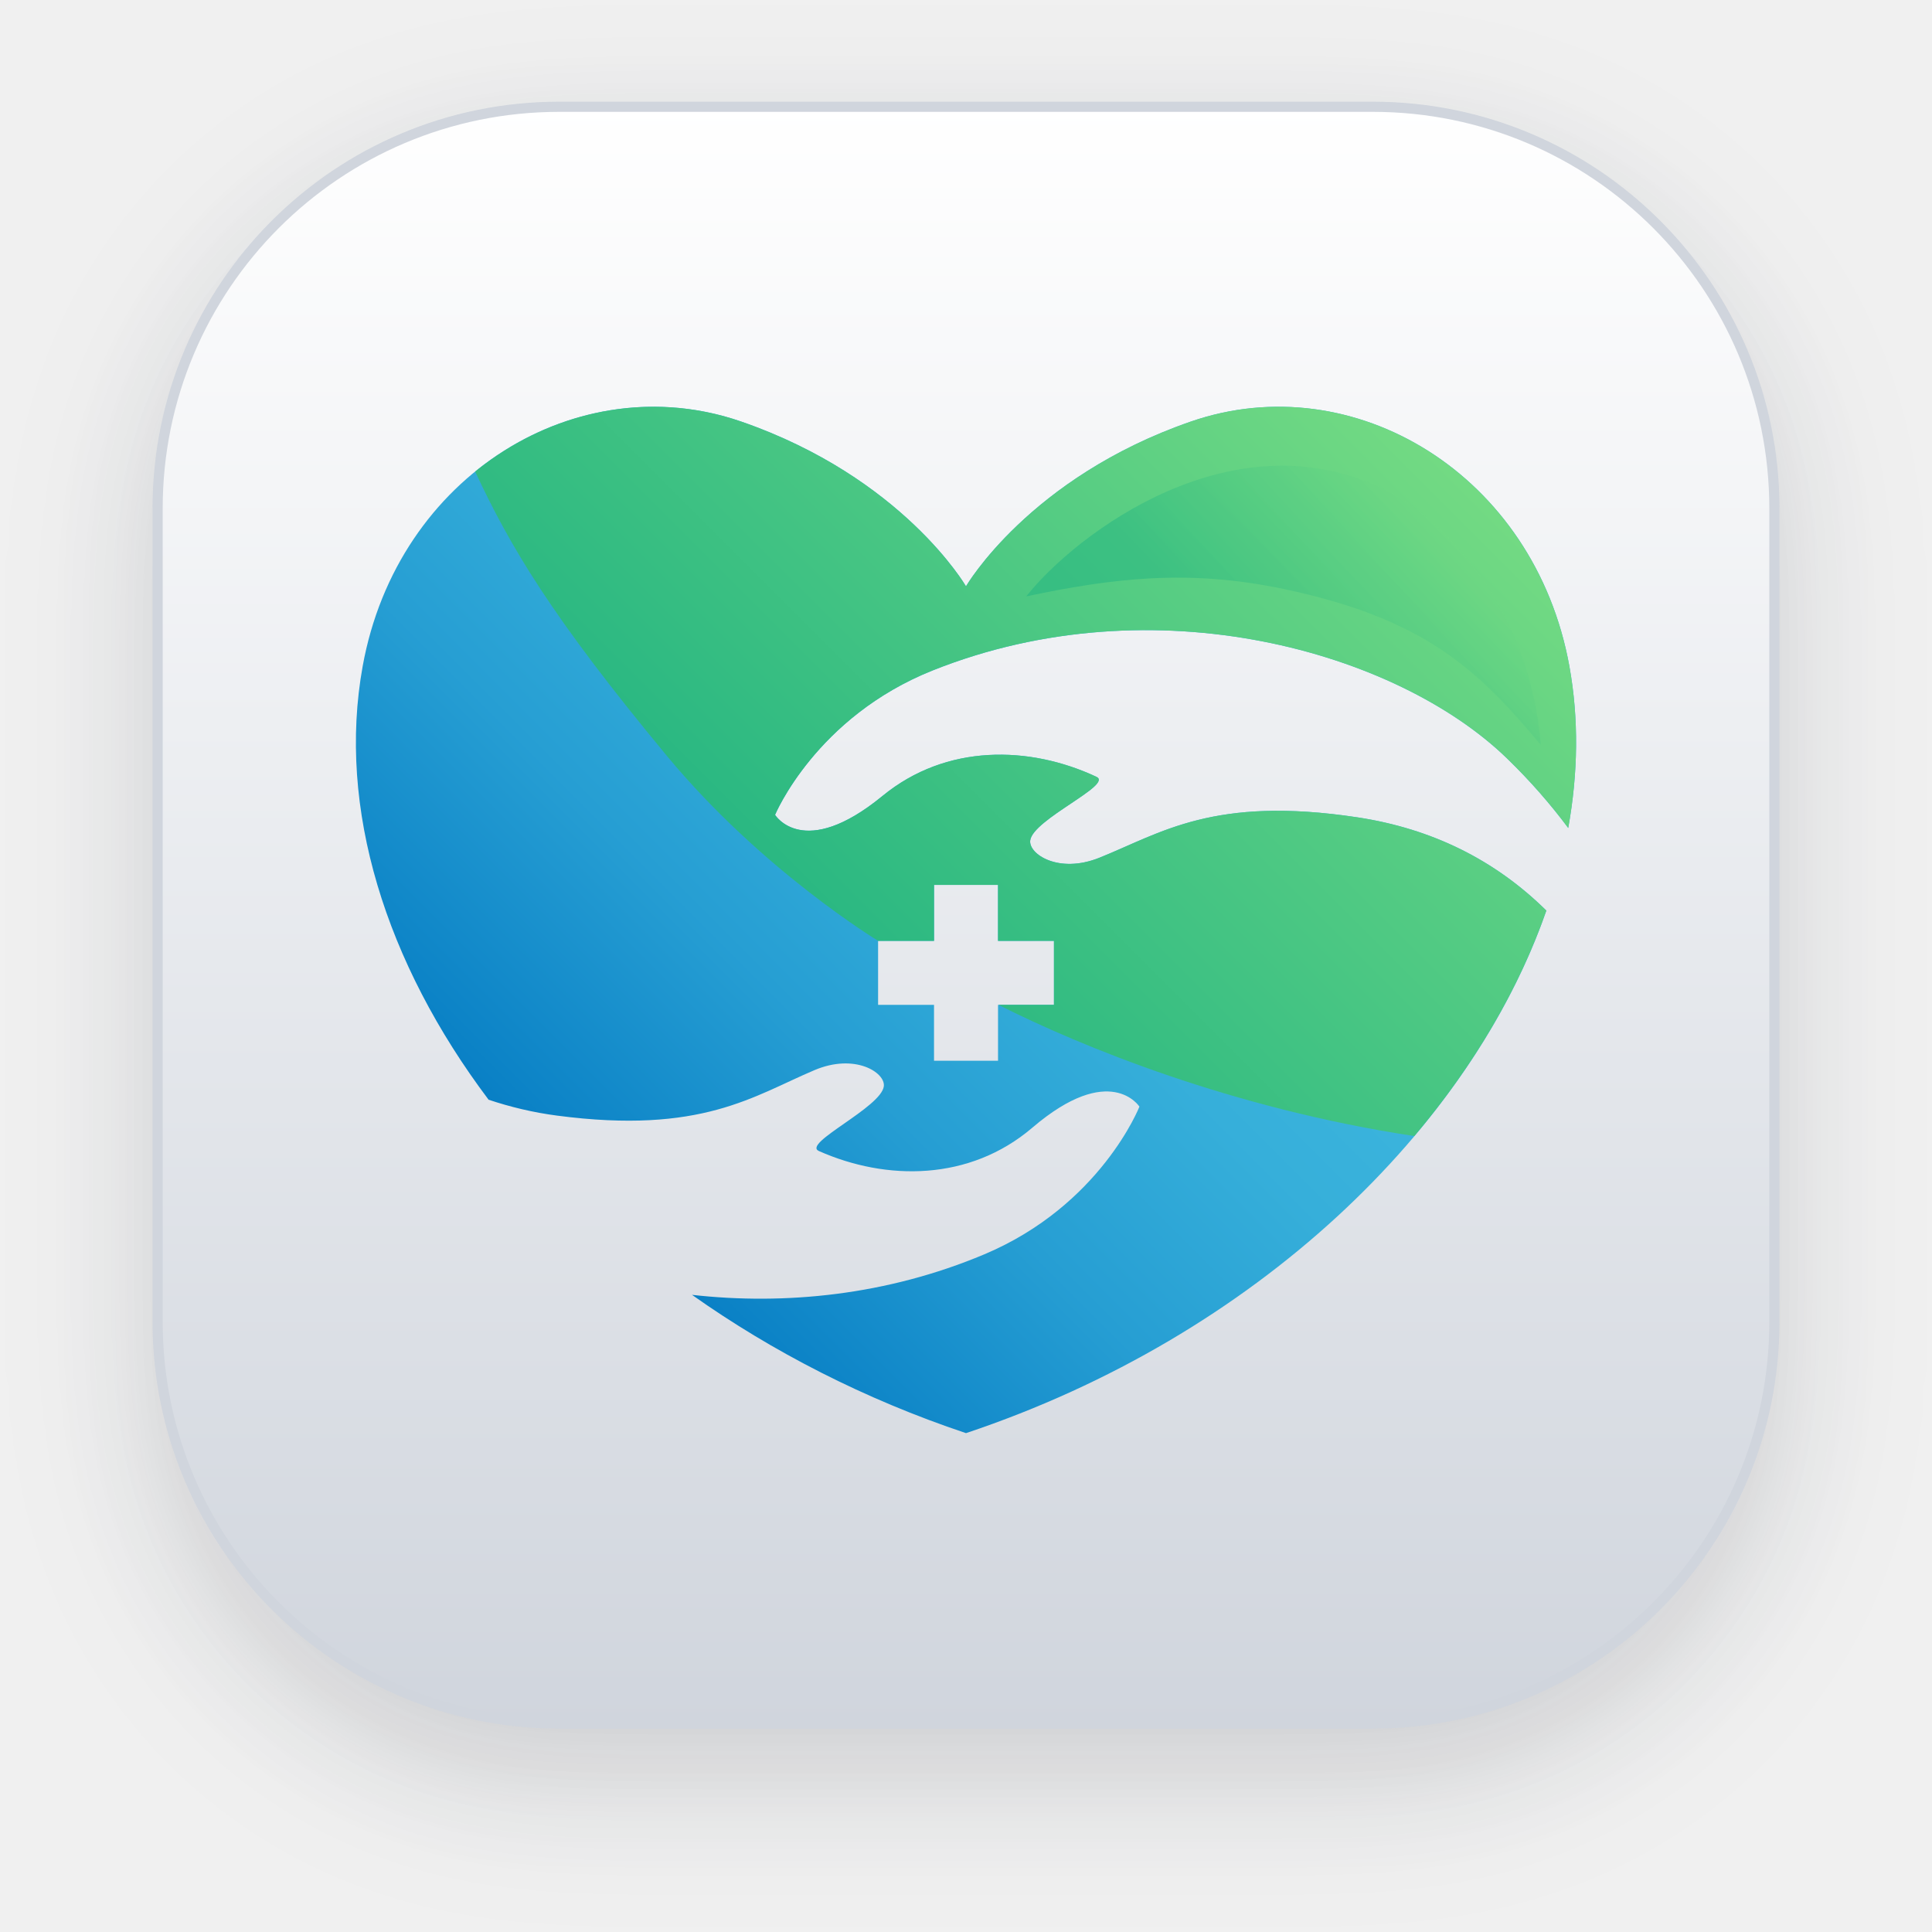
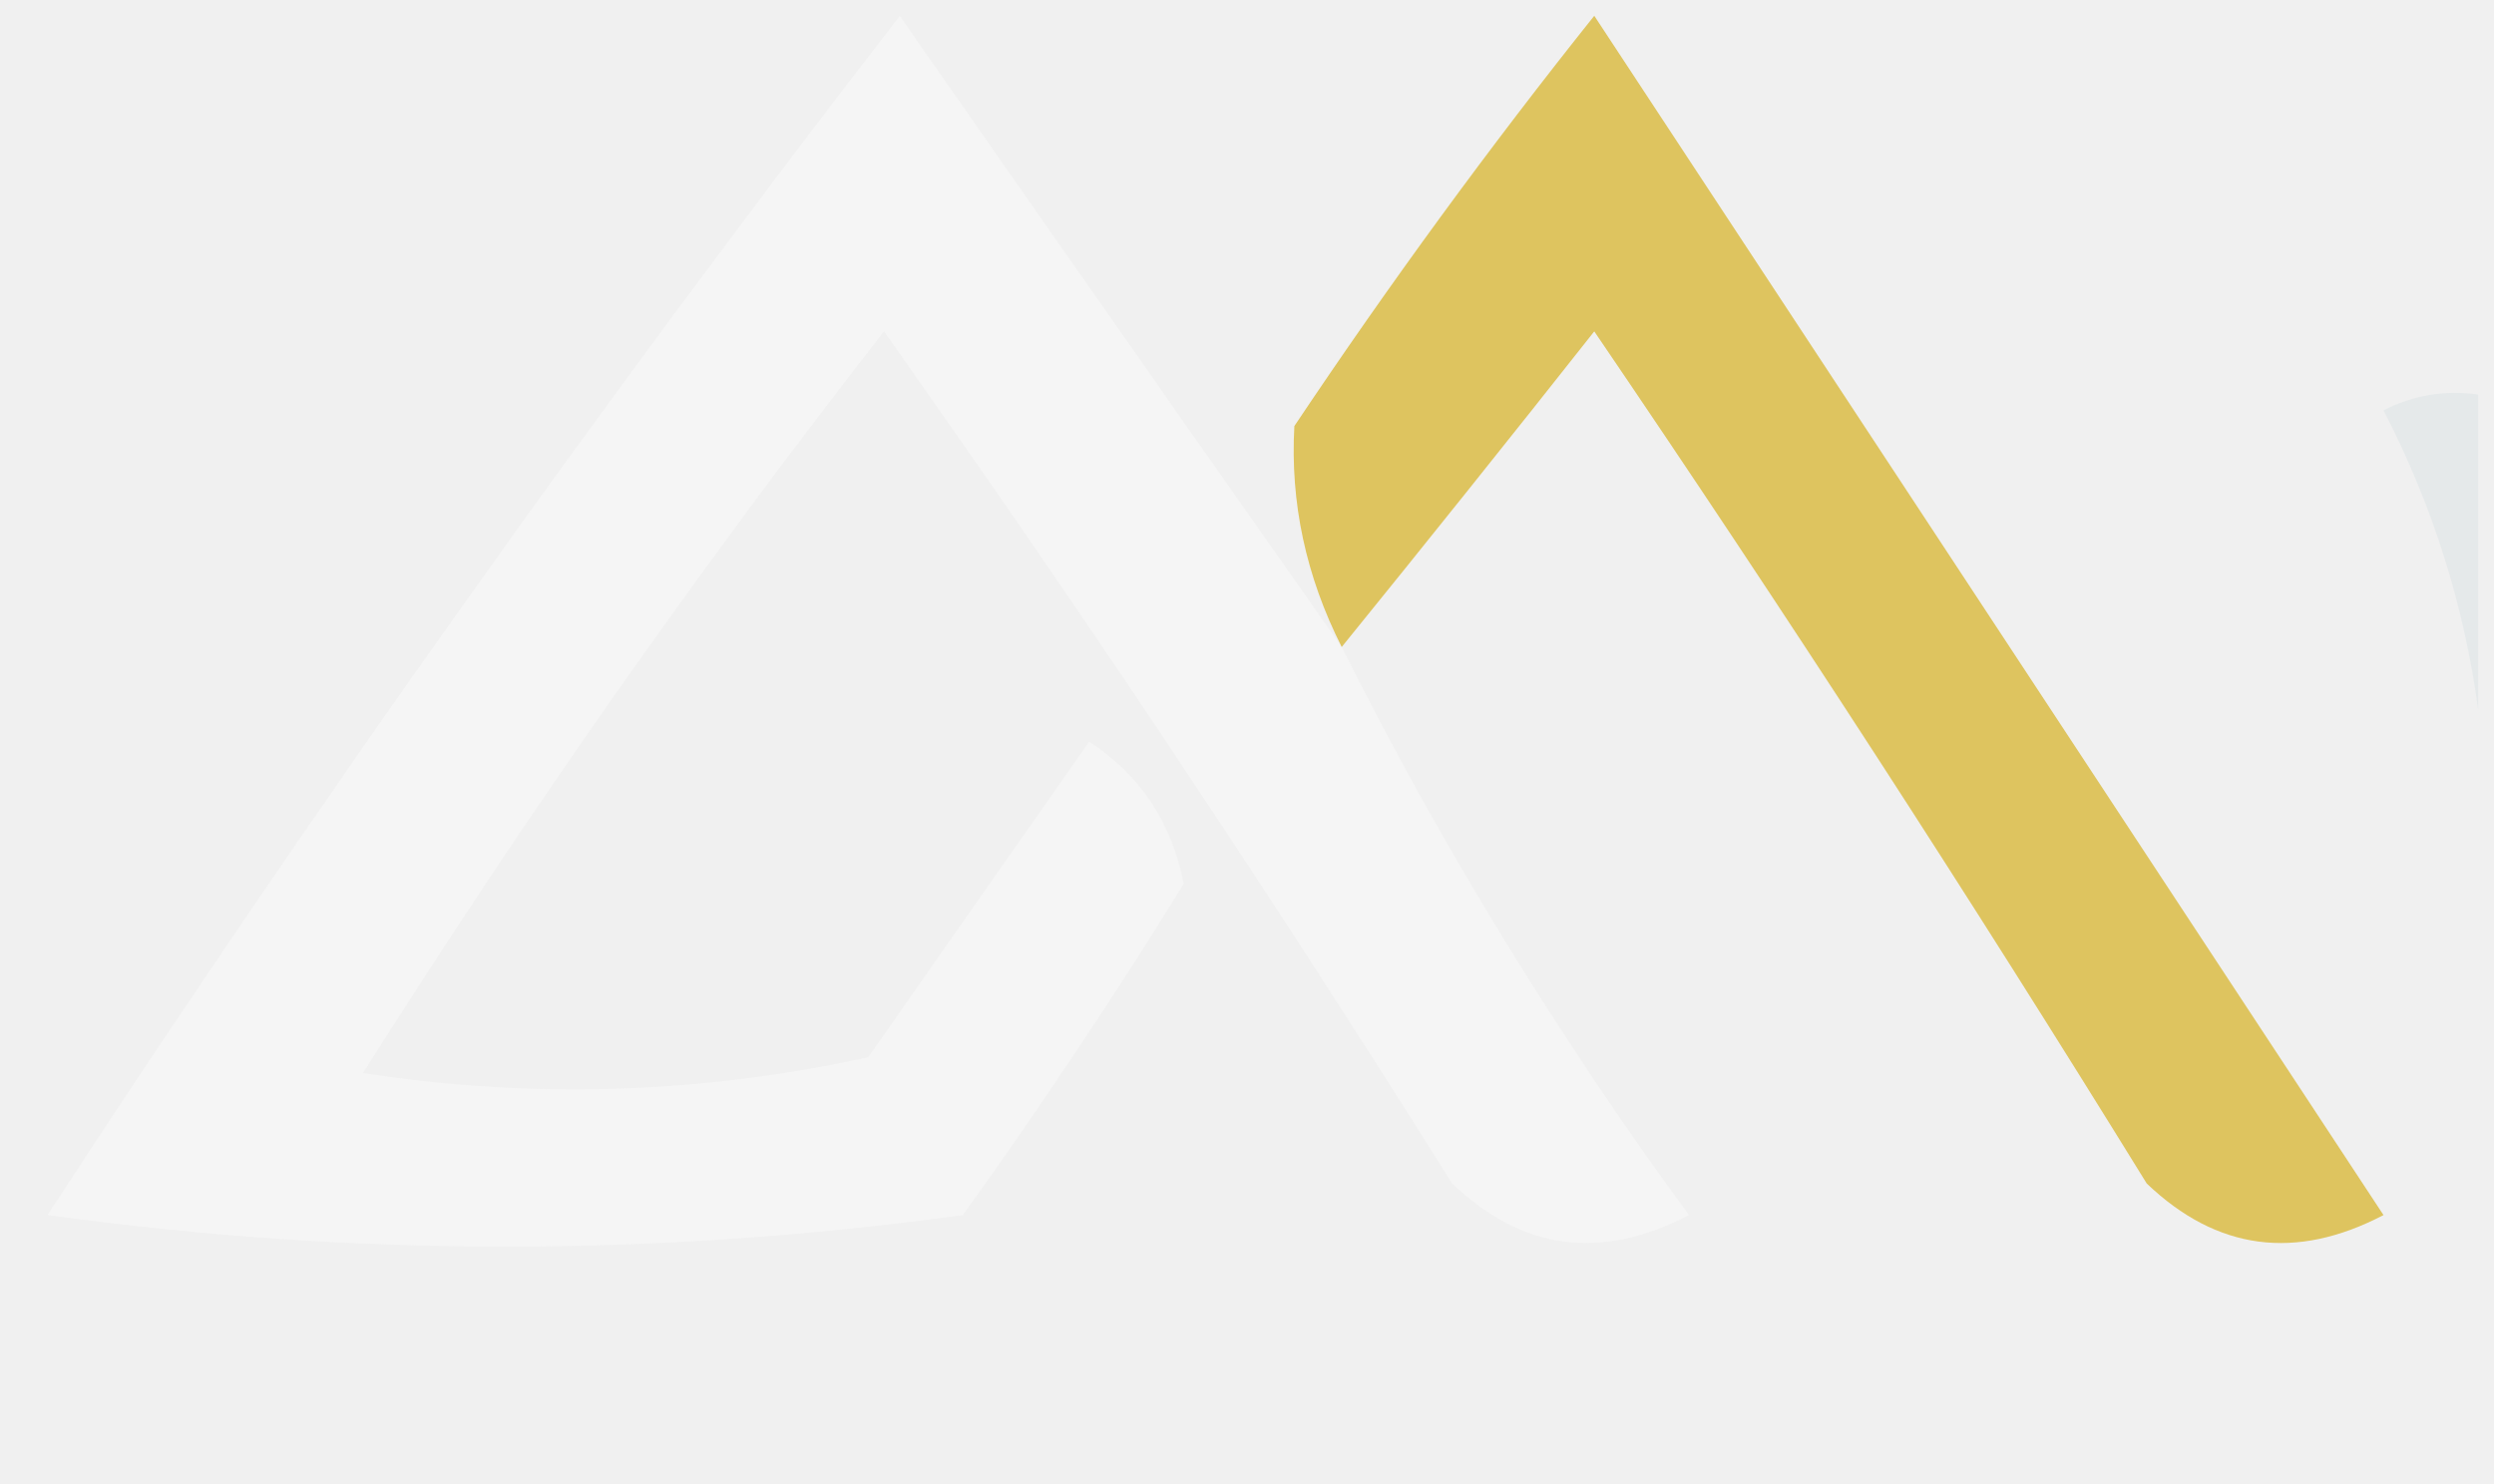
- <svg xmlns="http://www.w3.org/2000/svg" width="38" height="38" viewBox="0 0 38 38" fill="none">
-   <g filter="url(#filter0_dd_4072_258)">
-     <rect x="3.1" y="2.1" width="31.8" height="31.8" rx="7.9" fill="white" />
-     <rect x="3.1" y="2.1" width="31.8" height="31.8" rx="7.9" fill="url(#paint0_linear_4072_258)" />
-     <rect x="3.1" y="2.1" width="31.8" height="31.8" rx="7.9" stroke="#D0D5DD" stroke-width="0.2" />
-     <path d="M18.355 13.183C22.71 11.45 27.474 12.819 29.637 14.913C30.106 15.367 30.504 15.828 30.845 16.285C31.039 15.211 31.055 14.14 30.868 13.105C30.185 9.326 26.619 7.186 23.423 8.291C20.241 9.392 19 11.532 19 11.532C19 11.532 17.759 9.392 14.578 8.291C11.381 7.186 7.816 9.327 7.133 13.105C6.628 15.894 7.584 18.939 9.61 21.63C10.037 21.773 10.485 21.881 10.959 21.943C13.798 22.316 14.818 21.557 16.018 21.049C16.814 20.711 17.413 21.094 17.384 21.363C17.339 21.779 15.769 22.489 16.106 22.639C17.435 23.229 19.072 23.233 20.305 22.18C21.838 20.871 22.411 21.766 22.411 21.766C22.411 21.766 21.65 23.708 19.358 24.672C17.446 25.476 15.442 25.674 13.611 25.468C15.19 26.585 17.003 27.52 19 28.188C24.71 26.278 28.928 22.187 30.415 17.91C29.407 16.916 28.172 16.3 26.699 16.076C23.867 15.647 22.832 16.386 21.623 16.871C20.82 17.193 20.229 16.798 20.263 16.53C20.316 16.115 21.9 15.435 21.566 15.279C20.249 14.663 18.613 14.626 17.358 15.655C15.8 16.933 15.245 16.027 15.245 16.027C15.245 16.027 16.044 14.101 18.355 13.183ZM17.271 18.505H18.371V17.405H19.63V18.505H20.73V19.764H19.63V20.864H18.371V19.764H17.271V18.505Z" fill="url(#paint1_linear_4072_258)" />
-     <path d="M17.271 18.505H18.371V17.405H19.63V18.505H20.73V19.764H19.638C21.26 20.583 24.238 21.803 27.818 22.345C28.996 20.952 29.881 19.443 30.414 17.91C29.407 16.916 28.171 16.3 26.699 16.076C23.867 15.647 22.832 16.386 21.623 16.871C20.82 17.193 20.228 16.798 20.263 16.53C20.316 16.115 21.9 15.435 21.566 15.279C20.249 14.663 18.612 14.626 17.358 15.655C15.8 16.933 15.244 16.027 15.244 16.027C15.244 16.027 16.044 14.101 18.354 13.182C22.71 11.45 27.474 12.818 29.637 14.913C30.106 15.367 30.504 15.827 30.845 16.285C31.039 15.21 31.055 14.14 30.868 13.105C30.184 9.326 26.619 7.185 23.423 8.291C20.241 9.392 19 11.532 19 11.532C19 11.532 17.759 9.392 14.577 8.291C12.752 7.659 10.807 8.088 9.346 9.275C10.032 10.744 10.836 12.117 13.125 14.877C14.987 17.122 17.271 18.505 17.271 18.505Z" fill="url(#paint2_linear_4072_258)" />
-     <path opacity="0.31" d="M27.277 9.65C24.271 8.139 21.169 10.489 20.185 11.73C21.882 11.373 23.367 11.189 25.246 11.584C28.025 12.168 29.065 13.171 30.306 14.654C30.087 11.907 28.352 10.19 27.277 9.65Z" fill="url(#paint3_linear_4072_258)" />
+ <svg xmlns="http://www.w3.org/2000/svg" version="1.1" width="79px" height="47px" style="shape-rendering:geometricPrecision; text-rendering:geometricPrecision; image-rendering:optimizeQuality; fill-rule:evenodd; clip-rule:evenodd">
+   <g>
+     <path style="opacity:0.984" fill="#f5f5f5" d="M 42.5,20.5 C 45.642,26.778 49.309,32.778 53.5,38.5C 50.718,39.952 48.218,39.619 46,37.5C 40.248,28.328 34.248,19.328 28,10.5C 22.111,18.056 16.611,25.89 11.5,34C 16.864,34.83 22.198,34.663 27.5,33.5C 29.833,30.167 32.167,26.833 34.5,23.5C 36.112,24.549 37.112,26.049 37.5,28C 35.297,31.569 32.963,35.069 30.5,38.5C 20.833,39.833 11.167,39.833 1.5,38.5C 10.021,25.444 19.021,12.777 28.5,0.5C 33.189,7.233 37.856,13.9 42.5,20.5 Z" />
  </g>
-   <defs>
-     <filter id="filter0_dd_4072_258" x="0" y="0" width="38" height="38" filterUnits="userSpaceOnUse" color-interpolation-filters="sRGB">
-       <feFlood flood-opacity="0" result="BackgroundImageFix" />
-       <feColorMatrix in="SourceAlpha" type="matrix" values="0 0 0 0 0 0 0 0 0 0 0 0 0 0 0 0 0 0 127 0" result="hardAlpha" />
-       <feOffset dy="1" />
-       <feGaussianBlur stdDeviation="1" />
-       <feColorMatrix type="matrix" values="0 0 0 0 0.063 0 0 0 0 0.094 0 0 0 0 0.157 0 0 0 0.06 0" />
-       <feBlend mode="normal" in2="BackgroundImageFix" result="effect1_dropShadow_4072_258" />
-       <feColorMatrix in="SourceAlpha" type="matrix" values="0 0 0 0 0 0 0 0 0 0 0 0 0 0 0 0 0 0 127 0" result="hardAlpha" />
-       <feOffset dy="1" />
-       <feGaussianBlur stdDeviation="1.5" />
-       <feColorMatrix type="matrix" values="0 0 0 0 0.063 0 0 0 0 0.094 0 0 0 0 0.157 0 0 0 0.1 0" />
-       <feBlend mode="normal" in2="effect1_dropShadow_4072_258" result="effect2_dropShadow_4072_258" />
-       <feBlend mode="normal" in="SourceGraphic" in2="effect2_dropShadow_4072_258" result="shape" />
-     </filter>
-     <linearGradient id="paint0_linear_4072_258" x1="19" y1="2" x2="19" y2="34" gradientUnits="userSpaceOnUse">
-       <stop stop-color="white" />
-       <stop offset="1" stop-color="#D0D5DD" />
-     </linearGradient>
-     <linearGradient id="paint1_linear_4072_258" x1="10.199" y1="24.214" x2="27.835" y2="6.578" gradientUnits="userSpaceOnUse">
-       <stop stop-color="#0076C1" />
-       <stop offset="0.074" stop-color="#0B82C6" />
-       <stop offset="0.277" stop-color="#269ED3" />
-       <stop offset="0.455" stop-color="#36AFDA" />
-       <stop offset="0.587" stop-color="#3CB5DD" />
-     </linearGradient>
-     <linearGradient id="paint2_linear_4072_258" x1="10.139" y1="24.254" x2="27.827" y2="6.565" gradientUnits="userSpaceOnUse">
-       <stop stop-color="#00A482" />
-       <stop offset="1" stop-color="#79DD83" />
-     </linearGradient>
-     <linearGradient id="paint3_linear_4072_258" x1="24.861" y1="13.507" x2="28.529" y2="10.113" gradientUnits="userSpaceOnUse">
-       <stop stop-color="#00A482" />
-       <stop offset="1" stop-color="#79DD83" />
-     </linearGradient>
-   </defs>
+   <g>
+     <path style="opacity:1" fill="#dec45f" d="M 42.5,20.5 C 41.365,18.255 40.865,15.922 41,13.5C 44.005,9.003 47.172,4.669 50.5,0.5C 58.833,13.167 67.167,25.833 75.5,38.5C 72.719,39.952 70.219,39.619 68,37.5C 62.364,28.365 56.53,19.365 50.5,10.5C 47.814,13.903 45.147,17.236 42.5,20.5 Z" />
+   </g>
+   <g>
+     <path style="opacity:0.075" fill="#5f93a4" d="M 78.5,12.5 C 78.5,15.833 78.5,19.167 78.5,22.5C 78.057,19.186 77.057,16.019 75.5,13C 76.448,12.517 77.448,12.351 78.5,12.5 Z" />
+   </g>
</svg>
